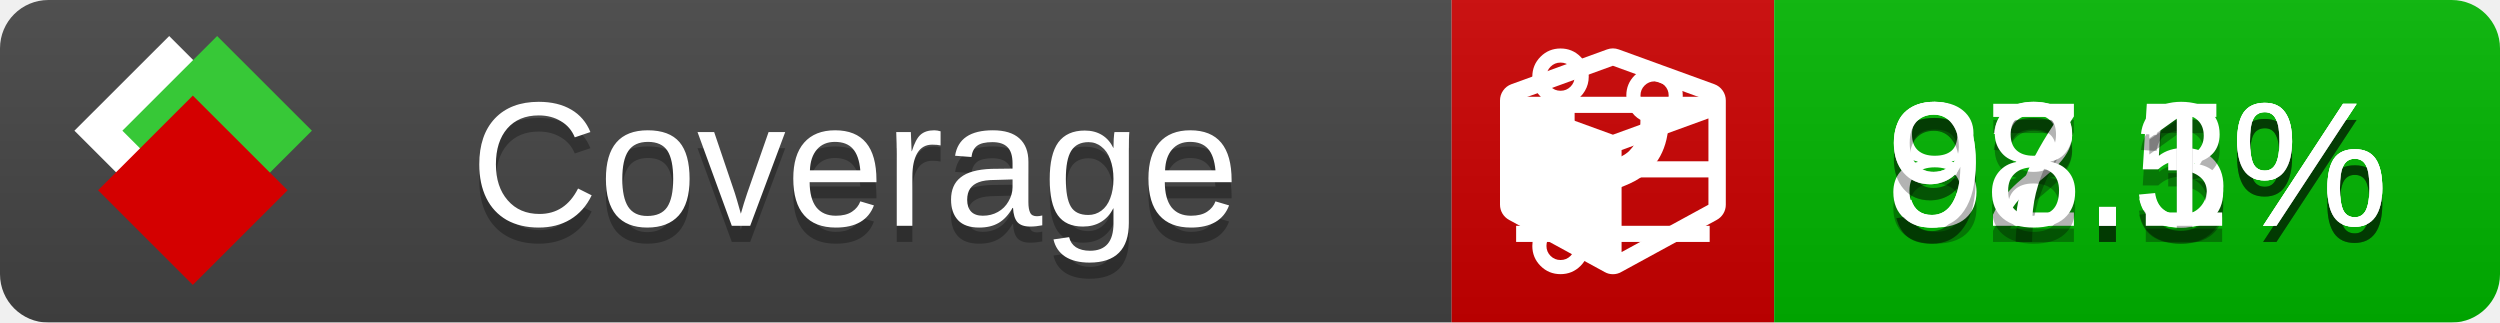
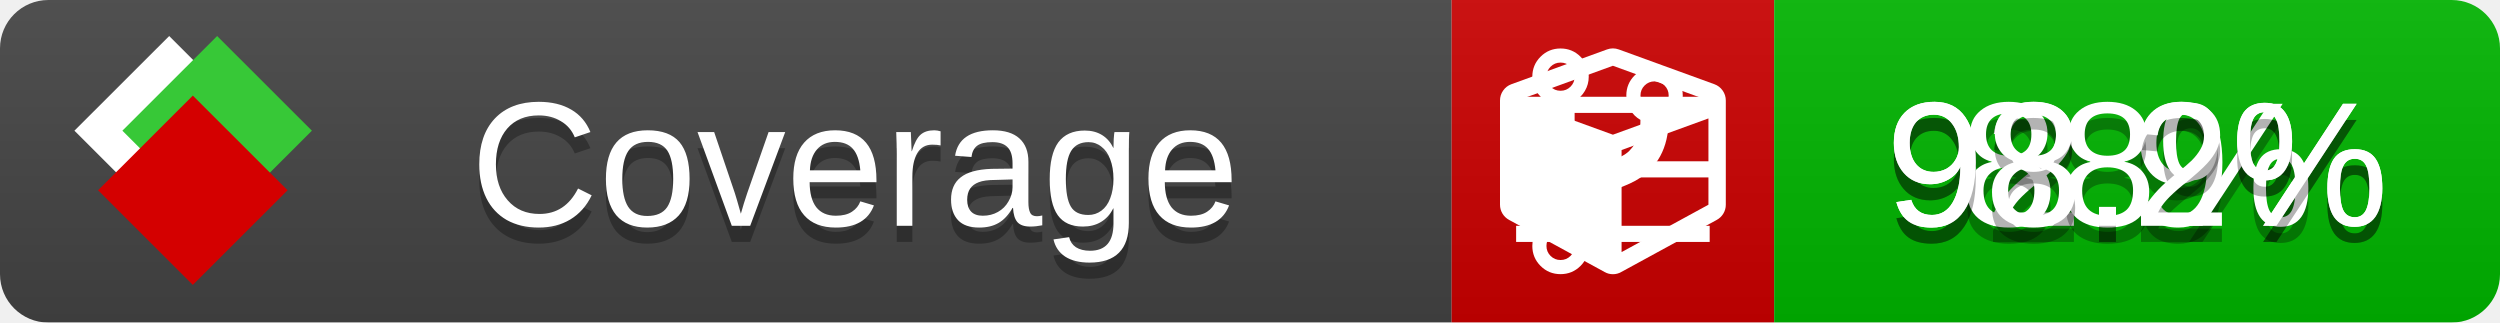
<svg xmlns="http://www.w3.org/2000/svg" xmlns:xlink="http://www.w3.org/1999/xlink" width="155" height="20">
  <style type="text/css">
          
            @keyframes fade1 {
                0% { visibility: visible; opacity: 1; }
               27% { visibility: visible; opacity: 1; }
               33% { visibility: hidden; opacity: 0; }
               60% { visibility: hidden; opacity: 0; }
               66% { visibility: hidden; opacity: 0; }
               93% { visibility: hidden; opacity: 0; }
              100% { visibility: visible; opacity: 1; }
            }
            @keyframes fade2 {
                0% { visibility: hidden; opacity: 0; }
               27% { visibility: hidden; opacity: 0; }
               33% { visibility: visible; opacity: 1; }
               60% { visibility: visible; opacity: 1; }
               66% { visibility: hidden; opacity: 0; }
               93% { visibility: hidden; opacity: 0; }
              100% { visibility: hidden; opacity: 0; }
            }
            @keyframes fade3 {
                0% { visibility: hidden; opacity: 0; }
               27% { visibility: hidden; opacity: 0; }
               33% { visibility: hidden; opacity: 0; }
               60% { visibility: hidden; opacity: 0; }
               66% { visibility: visible; opacity: 1; }
               93% { visibility: visible; opacity: 1; }
              100% { visibility: hidden; opacity: 0; }
            }
            .linecoverage {
                animation-duration: 15s;
                animation-name: fade1;
                animation-iteration-count: infinite;
            }
            .branchcoverage {
                animation-duration: 15s;
                animation-name: fade2;
                animation-iteration-count: infinite;
            }
            .methodcoverage {
                animation-duration: 15s;
                animation-name: fade3;
                animation-iteration-count: infinite;
            }
          
    </style>
  <defs>
    <linearGradient id="gradient" x2="0" y2="100%">
      <stop offset="0" stop-color="#bbb" stop-opacity=".1" />
      <stop offset="1" stop-opacity=".1" />
    </linearGradient>
    <linearGradient id="c">
      <stop offset="0" stop-color="#d40000" />
      <stop offset="1" stop-color="#ff2a2a" />
    </linearGradient>
    <linearGradient id="a">
      <stop offset="0" stop-color="#e0e0de" />
      <stop offset="1" stop-color="#fff" />
    </linearGradient>
    <linearGradient id="b">
      <stop offset="0" stop-color="#37c837" />
      <stop offset="1" stop-color="#217821" />
    </linearGradient>
    <linearGradient xlink:href="#a" id="e" x1="106.44" x2="69.96" y1="-11.96" y2="-46.84" gradientTransform="matrix(-.8426 -.00045 -.00045 -.8426 -94.27 -75.82)" gradientUnits="userSpaceOnUse" />
    <linearGradient xlink:href="#b" id="f" x1="56.19" x2="77.97" y1="-23.45" y2="10.62" gradientTransform="matrix(.8426 .00045 .00045 .8426 94.27 75.82)" gradientUnits="userSpaceOnUse" />
    <linearGradient xlink:href="#c" id="g" x1="79.98" x2="132.9" y1="10.79" y2="10.79" gradientTransform="matrix(.8426 .00045 .00045 .8426 94.27 75.82)" gradientUnits="userSpaceOnUse" />
    <mask id="mask">
      <rect width="155" height="20" rx="3" fill="#fff" />
    </mask>
    <g id="icon" transform="matrix(.04486 0 0 .04481 -.48 -.63)">
      <rect width="52.92" height="52.92" x="-109.72" y="-27.13" fill="url(#e)" transform="rotate(-135)" />
      <rect width="52.92" height="52.92" x="70.19" y="-39.18" fill="url(#f)" transform="rotate(45)" />
      <rect width="52.92" height="52.92" x="80.05" y="-15.74" fill="url(#g)" transform="rotate(45)" />
    </g>
  </defs>
  <g mask="url(#mask)">
    <rect x="0" y="0" width="90" height="20" fill="#444" />
    <rect x="90" y="0" width="20" height="20" fill="#c00" />
    <rect x="110" y="0" width="45" height="20" fill="#00B600" />
    <rect x="0" y="0" width="155" height="20" fill="url(#gradient)" />
  </g>
  <g>
    <path class="linecoverage" stroke="#fff" d="M94 6.5 h12 M94 10.5 h12 M94 14.5 h12" />
    <path class="branchcoverage" fill="#fff" d="m 97.628,15.247 q 0,-0.364 -0.255,-0.619 -0.255,-0.255 -0.619,-0.255 -0.364,0 -0.619,0.255 -0.255,0.255 -0.255,0.619 0,0.364 0.255,0.619 0.255,0.255 0.619,0.255 0.364,0 0.619,-0.255 0.255,-0.255 0.255,-0.619 z m 0,-10.493 q 0,-0.364 -0.255,-0.619 -0.255,-0.255 -0.619,-0.255 -0.364,0 -0.619,0.255 -0.255,0.255 -0.255,0.619 0,0.364 0.255,0.619 0.255,0.255 0.619,0.255 0.364,0 0.619,-0.255 0.255,-0.255 0.255,-0.619 z m 5.83,1.166 q 0,-0.364 -0.255,-0.619 -0.255,-0.255 -0.619,-0.255 -0.364,0 -0.619,0.255 -0.255,0.255 -0.255,0.619 0,0.364 0.255,0.619 0.255,0.255 0.619,0.255 0.364,0 0.619,-0.255 0.255,-0.255 0.255,-0.619 z m 0.874,0 q 0,0.474 -0.237,0.879 -0.237,0.405 -0.638,0.633 -0.018,2.614 -2.059,3.771 -0.619,0.346 -1.849,0.738 -1.166,0.364 -1.544,0.647 -0.378,0.282 -0.378,0.911 l 0,0.237 q 0.401,0.228 0.638,0.633 0.237,0.405 0.237,0.879 0,0.729 -0.51,1.239 -0.51,0.51 -1.239,0.51 -0.729,0 -1.239,-0.51 -0.51,-0.51 -0.51,-1.239 0,-0.474 0.237,-0.879 0.237,-0.405 0.638,-0.633 l 0,-7.469 q -0.401,-0.228 -0.638,-0.633 -0.237,-0.405 -0.237,-0.879 0,-0.729 0.51,-1.239 0.51,-0.51 1.239,-0.51 0.729,0 1.239,0.51 0.51,0.51 0.51,1.239 0,0.474 -0.237,0.879 -0.237,0.405 -0.638,0.633 l 0,4.527 q 0.492,-0.237 1.403,-0.519 0.501,-0.155 0.797,-0.269 0.296,-0.114 0.642,-0.282 0.346,-0.169 0.537,-0.36 0.191,-0.191 0.369,-0.465 0.178,-0.273 0.255,-0.633 0.077,-0.36 0.077,-0.833 -0.401,-0.228 -0.638,-0.633 -0.237,-0.405 -0.237,-0.879 0,-0.729 0.51,-1.239 0.51,-0.51 1.239,-0.51 0.729,0 1.239,0.51 0.51,0.51 0.51,1.239 z" />
    <path class="methodcoverage" fill="#fff" d="m 100.538,15.629 5.385,-2.936 v -5.351 l -5.385,1.96 z M 100,8.351 105.873,6.214 100,4.077 94.127,6.214 Z m 7,-2.12 v 6.462 q 0,0.294 -0.151,0.547 -0.151,0.252 -0.412,0.395 l -5.923,3.231 q -0.236,0.135 -0.513,0.135 -0.278,0 -0.513,-0.135 l -5.923,-3.231 Q 93.303,13.492 93.151,13.239 93,12.987 93,12.692 v -6.462 q 0,-0.337 0.194,-0.614 0.194,-0.278 0.513,-0.395 l 5.923,-2.154 q 0.185,-0.067 0.37,-0.067 0.185,0 0.37,0.067 l 5.923,2.154 q 0.32,0.118 0.513,0.395 Q 107,5.894 107,6.231 Z" />
  </g>
  <g fill="#fff" text-anchor="middle" font-family="Verdana,Arial,Geneva,sans-serif" font-size="11">
    <a xlink:href="https://github.com/danielpalme/ReportGenerator" target="_top">
      <use xlink:href="#icon" transform="translate(3,1) scale(3.5)" />
    </a>
    <text x="53" y="15" fill="#010101" fill-opacity=".3">Coverage</text>
    <text x="53" y="14" fill="#fff">Coverage</text>
-     <text class="linecoverage" x="132.5" y="15" fill="#010101" fill-opacity=".3">92.5%</text>
-     <text class="linecoverage" x="132.5" y="14">92.5%</text>
-     <text class="branchcoverage" x="132.5" y="15" fill="#010101" fill-opacity=".3">87.3%</text>
-     <text class="branchcoverage" x="132.5" y="14">87.3%</text>
-     <text class="methodcoverage" x="132.5" y="15" fill="#010101" fill-opacity=".3">98.1%</text>
-     <text class="methodcoverage" x="132.5" y="14">98.1%</text>
+     <text class="linecoverage" x="132.5" y="15" fill="#010101" fill-opacity=".3">92.9%</text>
+     <text class="linecoverage" x="132.5" y="14">92.9%</text>
+     <text class="branchcoverage" x="132.5" y="15" fill="#010101" fill-opacity=".3">88%</text>
+     <text class="branchcoverage" x="132.5" y="14">88%</text>
+     <text class="methodcoverage" x="132.5" y="15" fill="#010101" fill-opacity=".3">98.2%</text>
+     <text class="methodcoverage" x="132.5" y="14">98.2%</text>
  </g>
  <g>
    <rect class="linecoverage" x="90" y="0" width="65" height="20" fill-opacity="0" />
    <rect class="branchcoverage" x="90" y="0" width="65" height="20" fill-opacity="0" />
    <rect class="methodcoverage" x="90" y="0" width="65" height="20" fill-opacity="0" />
  </g>
</svg>
